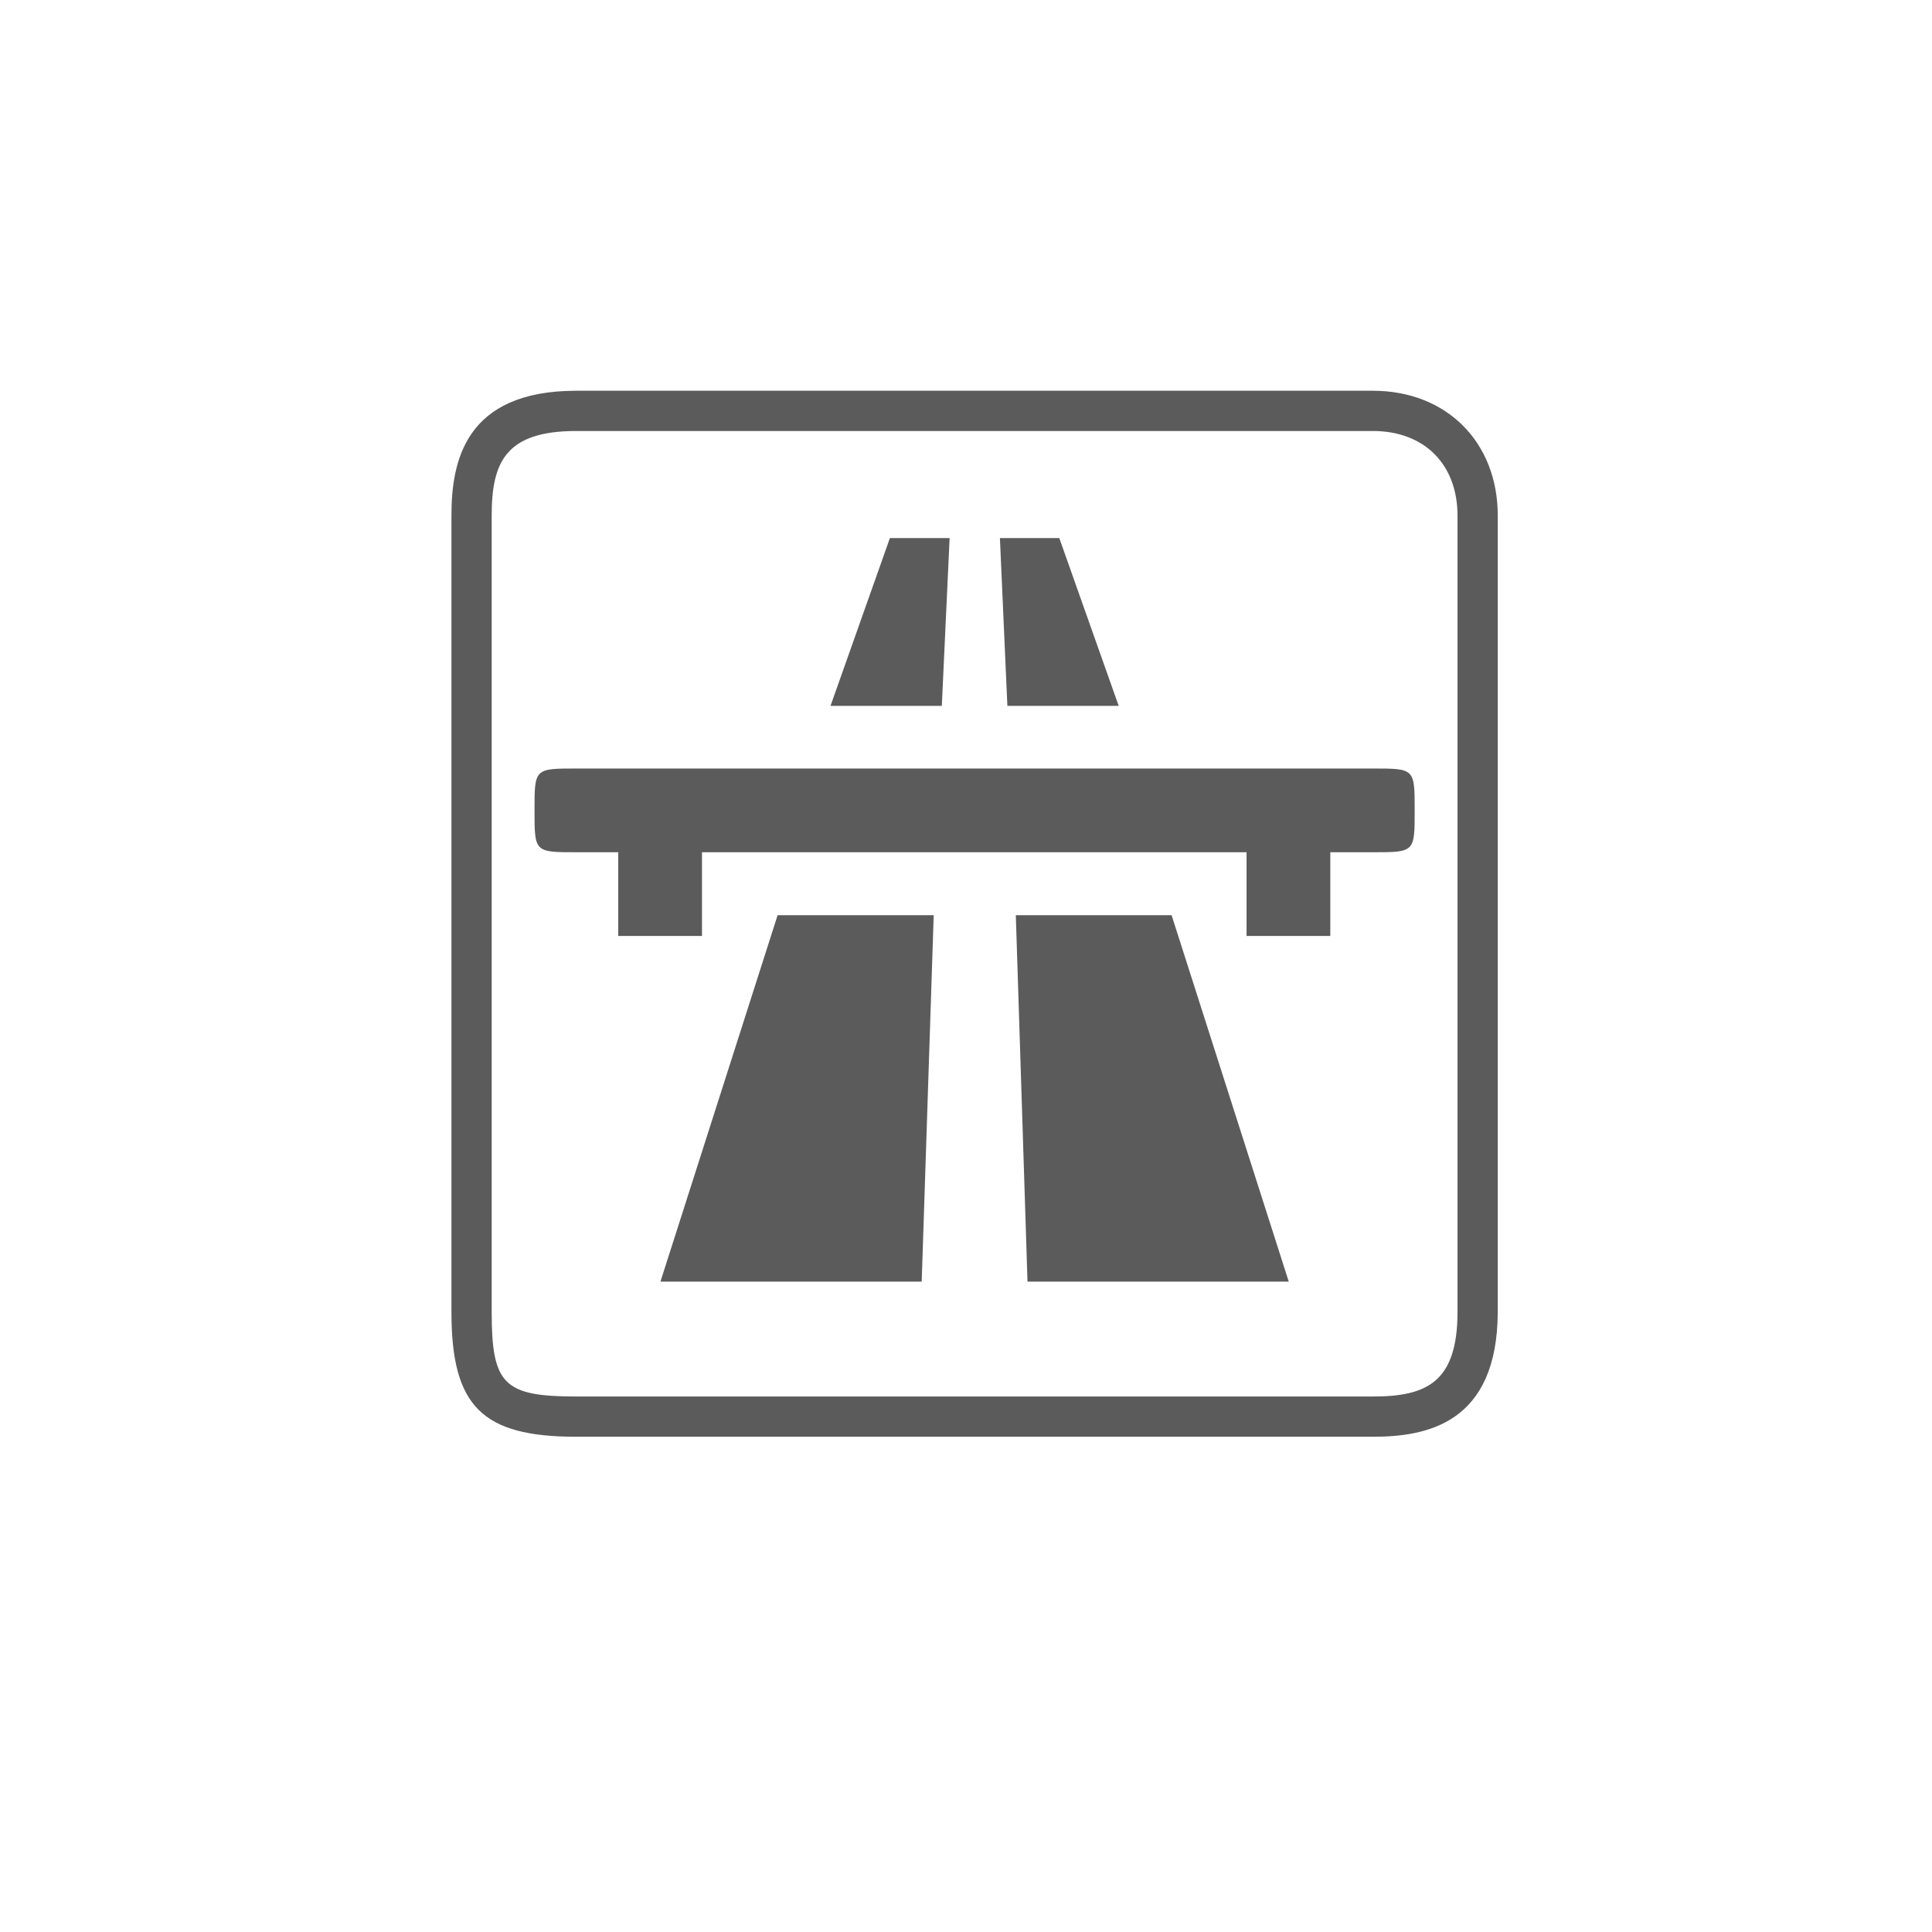
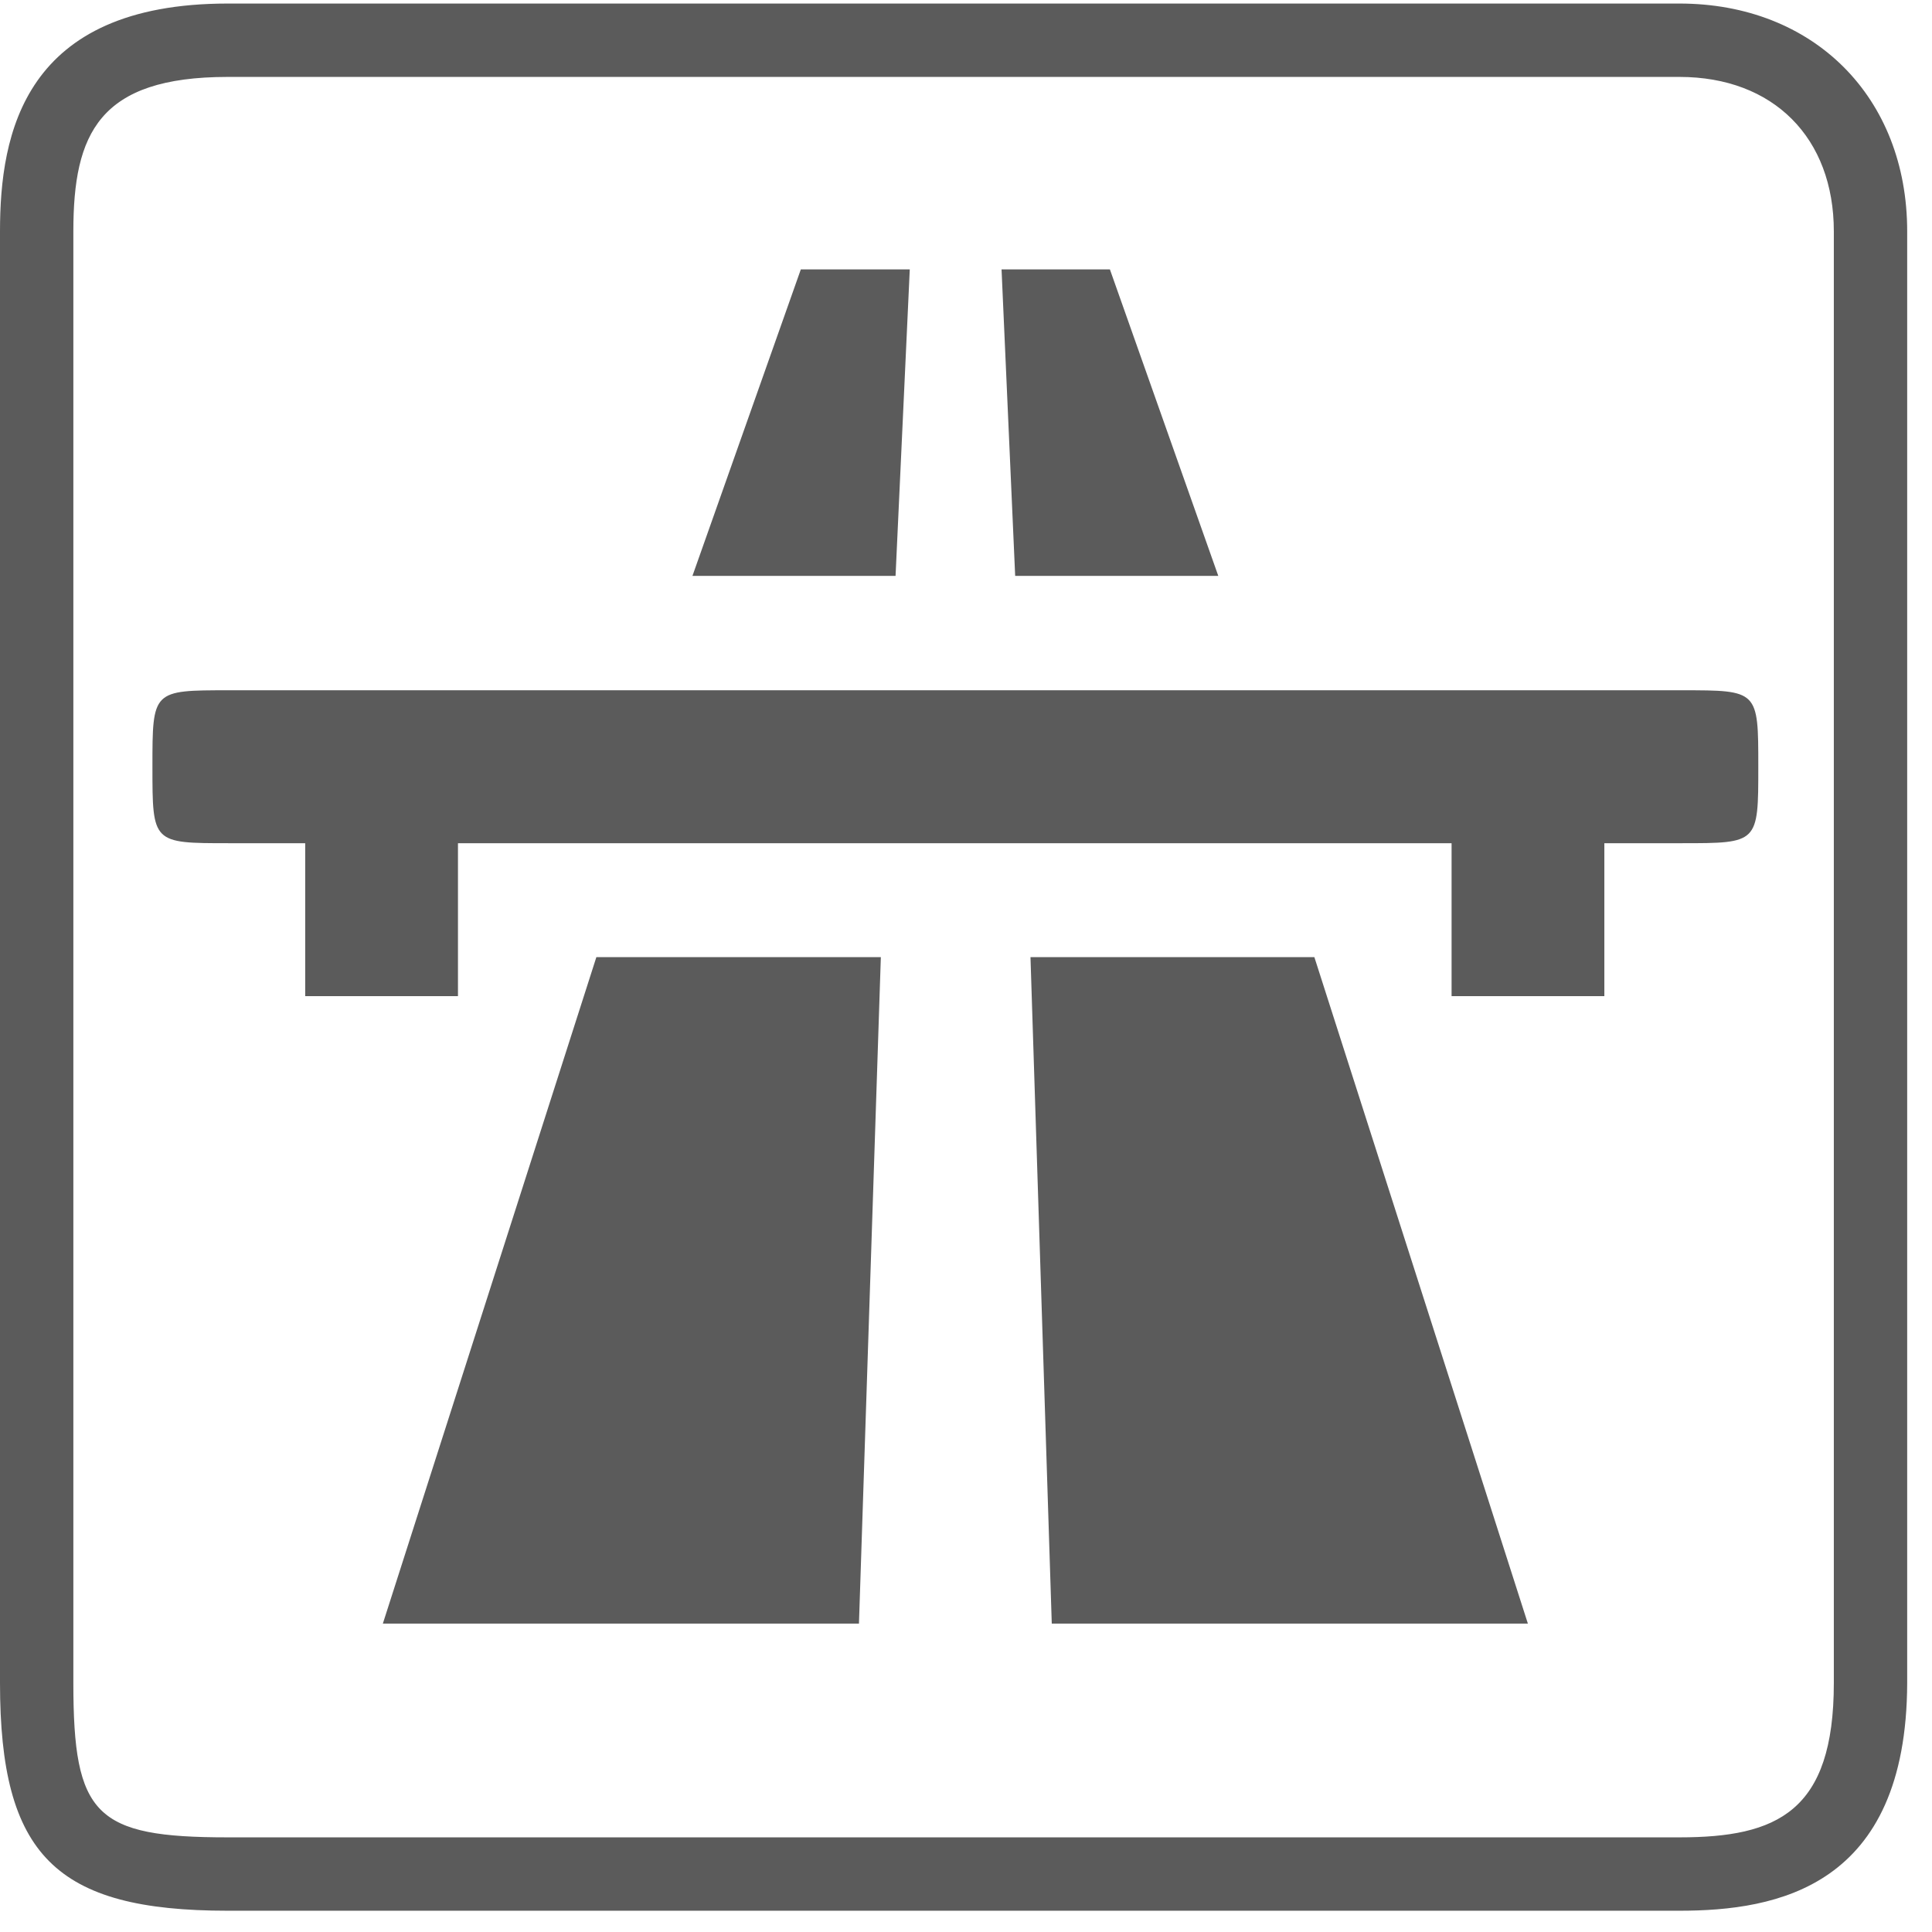
- <svg xmlns="http://www.w3.org/2000/svg" viewBox="0 0 595.3 595.3">
-   <g fill="#5B5B5B">
-     <path d="M423 442.7H177.6c-29.1 0-38.5-9.4-38.5-38.5V158.9c0-16.5 4-38.5 38.5-38.5H423c22.7 0 38.5 15.8 38.5 38.5v245.3c-.1 34.5-22 38.5-38.5 38.5zM177.6 132.8c-21.8 0-26.1 9.6-26.1 26.1v245.3c0 22.4 3.7 26.1 26.1 26.1H423c16.5 0 26.1-4.3 26.1-26.1V158.9c0-15.8-10.2-26.1-26.1-26.1H177.6z" />
-     <path d="M292.6 165.8h-18.4l-18.3 51.7h34.3M344.7 217.5l-18.3-51.7h-18.3l2.3 51.7M423 236.8H177.6c-12.9 0-12.9 0-12.9 12.9s0 12.9 12.9 12.9h12.9v25.8h25.8v-25.8h167.8v25.8h25.8v-25.8H423c12.9 0 12.9 0 12.9-12.9s0-12.9-12.9-12.9z" />
-     <path d="M203.5 394.9H284l3.7-112.9h-48.1M313 282l3.6 112.9h80.5L361 282" />
+ <svg xmlns="http://www.w3.org/2000/svg" width="545px" height="545px" viewBox="0 0 545 545" version="1.1">
+   <defs />
+   <g id="GCBA-compromisos-icons-09" stroke="none" stroke-width="1" fill="none" fill-rule="evenodd">
+     <g transform="translate(0, 1)" fill="#5B5B5B" fill-rule="nonzero" id="Shape">
+       <path d="M473.754,538 L64.246,538 C15.686,538 0,522.309 0,473.734 L0,64.266 C0,36.724 6.675,0 64.246,0 L473.754,0 C511.634,0 538,26.374 538,64.266 L538,473.734 C537.833,531.323 501.288,538 473.754,538 Z M64.246,20.699 C27.868,20.699 20.692,36.724 20.692,64.266 L20.692,473.734 C20.692,511.125 26.867,517.301 64.246,517.301 L473.754,517.301 C501.288,517.301 517.308,510.123 517.308,473.734 L517.308,64.266 C517.308,37.892 500.287,20.699 473.754,20.699 L64.246,20.699 Z" />
+       <path d="M256.638,75 L225.904,75 L195.336,161.448 L252.629,161.448 L256.638,75 Z M343.664,161.448 L313.096,75 L282.529,75 L286.371,161.448 L343.664,161.448 Z M474.452,193.719 L64.548,193.719 C43,193.719 43,193.719 43,215.29 C43,236.86 43,236.86 64.548,236.86 L86.095,236.86 L86.095,280 L129.19,280 L129.19,236.86 L409.476,236.86 L409.476,280 L452.571,280 L452.571,236.86 L474.452,236.86 C496,236.86 496,236.86 496,215.29 C496,193.719 496,193.719 474.452,193.719 Z" />
+       <path d="M108,457 L242.305,457 L248.478,269 L168.229,269 M290.689,269 L296.695,457 L431,457 L370.771,269" />
+     </g>
  </g>
</svg>
